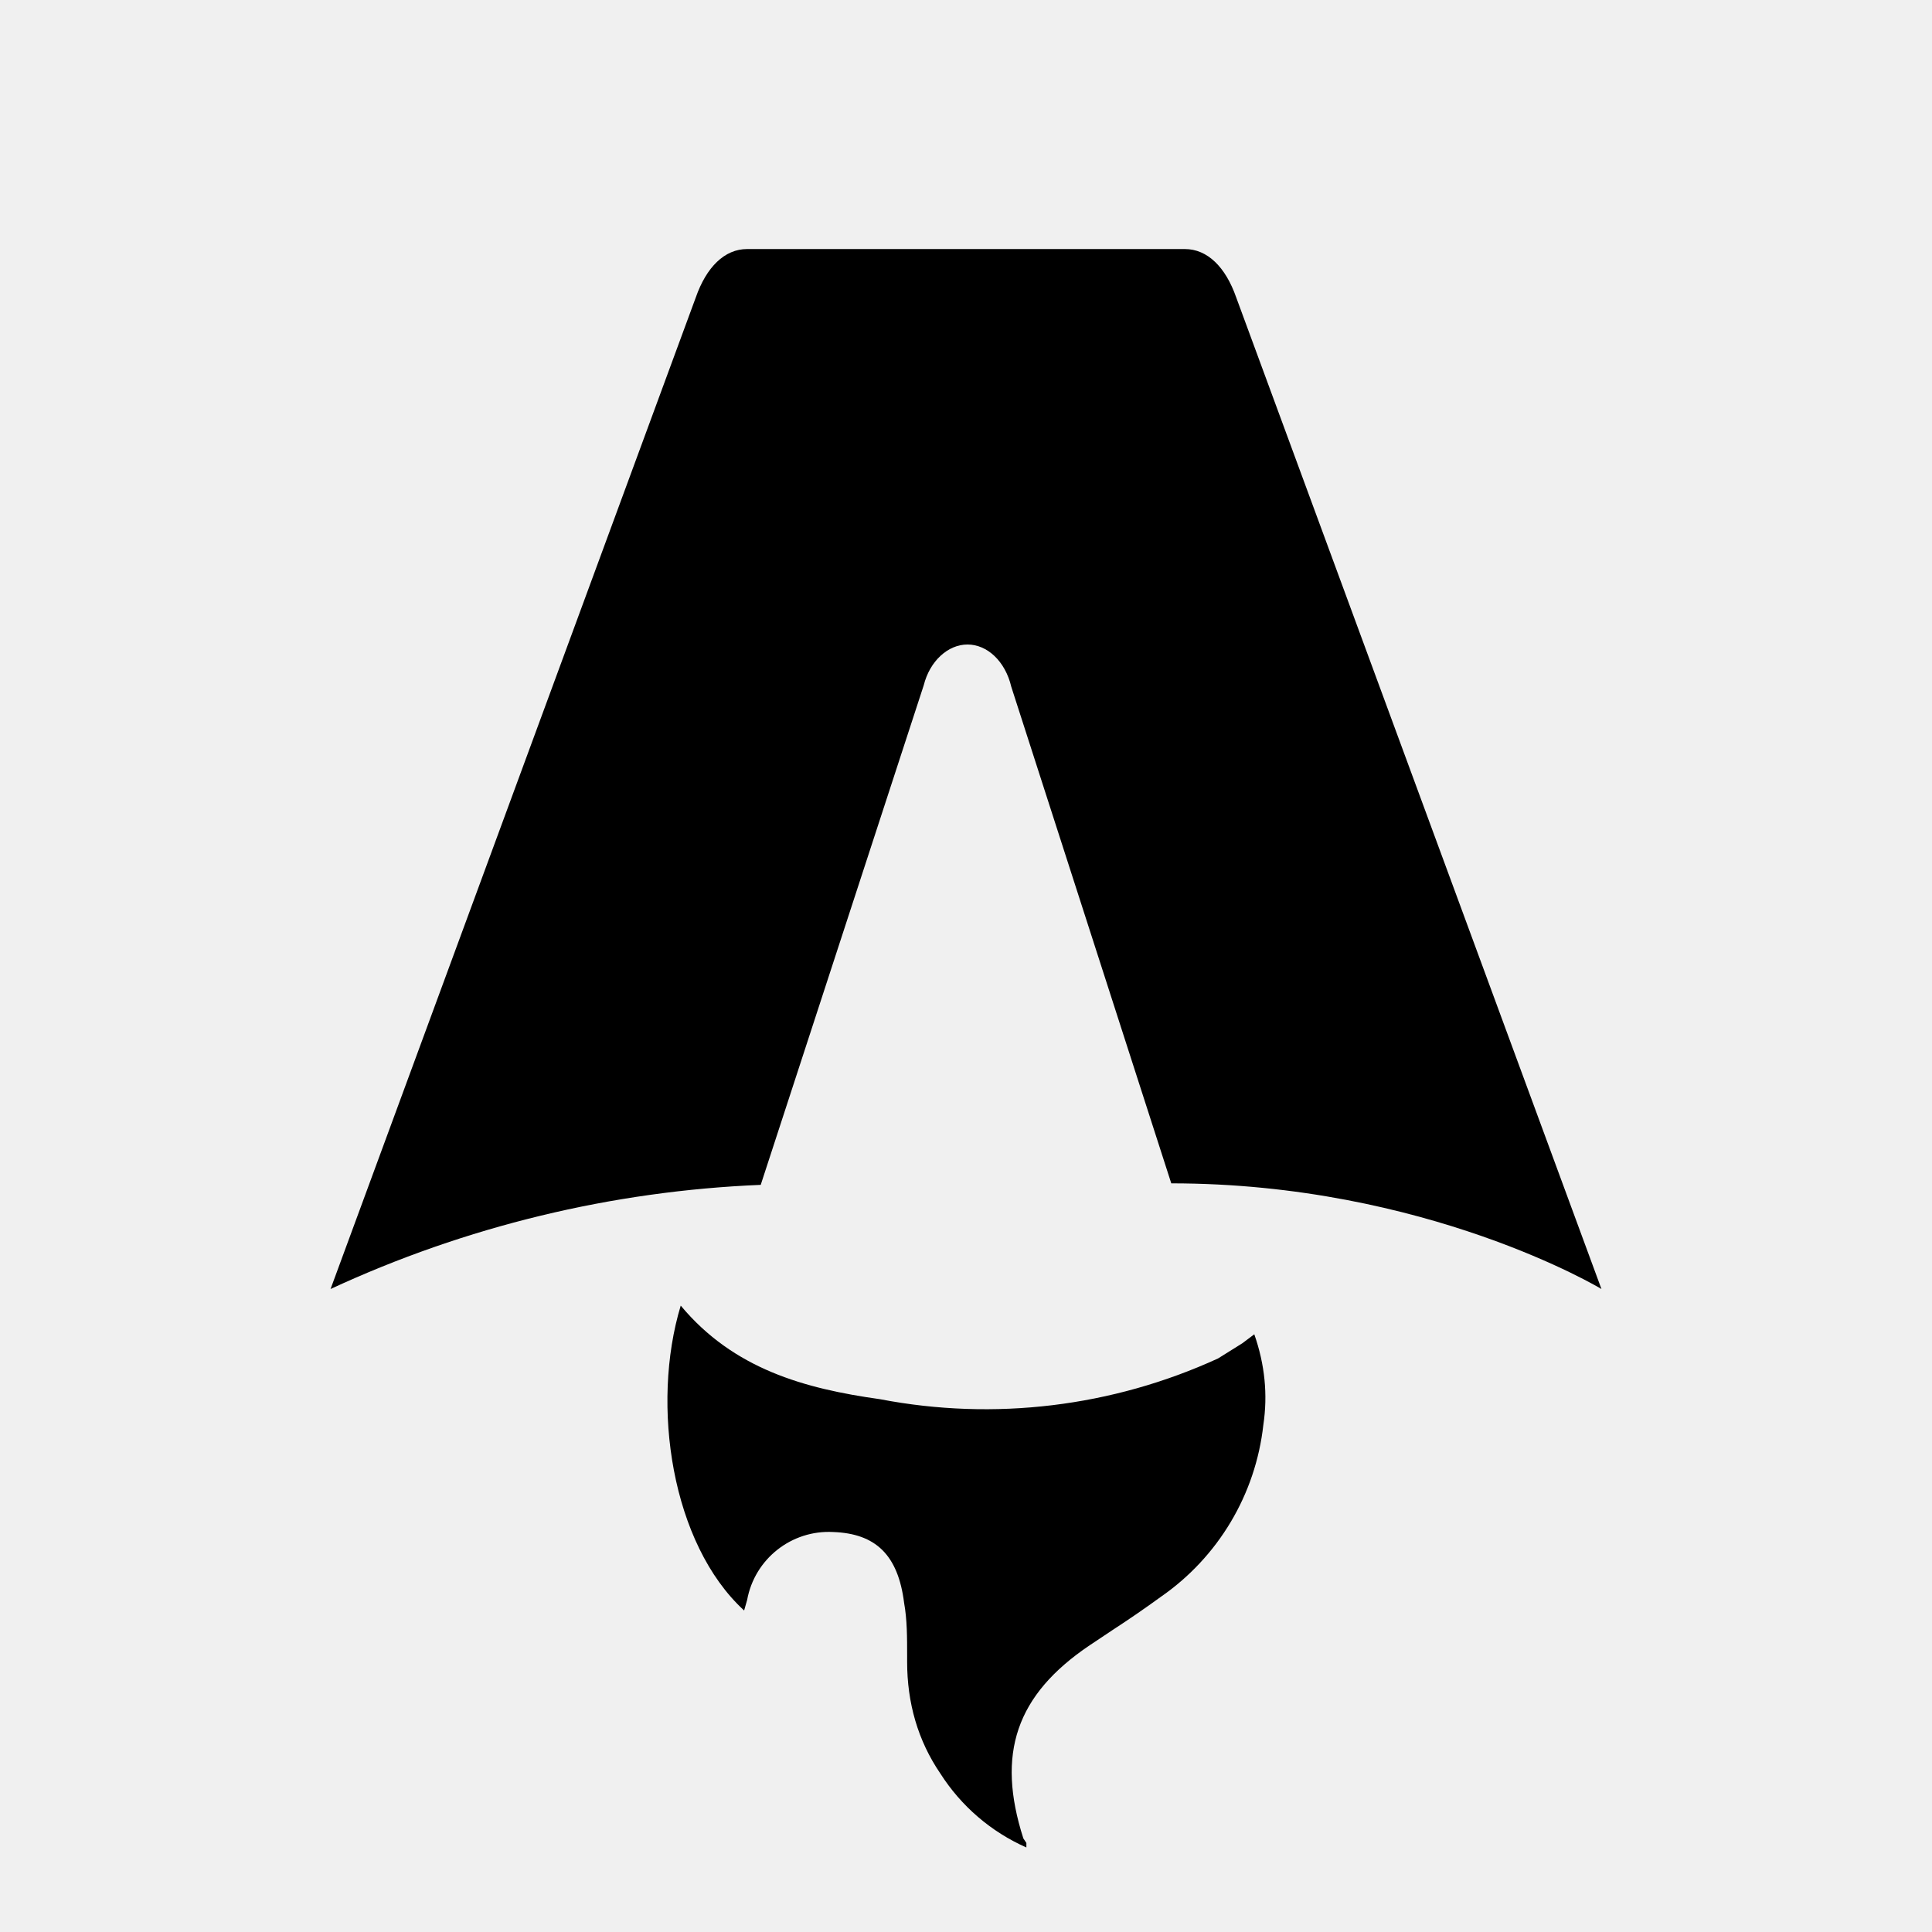
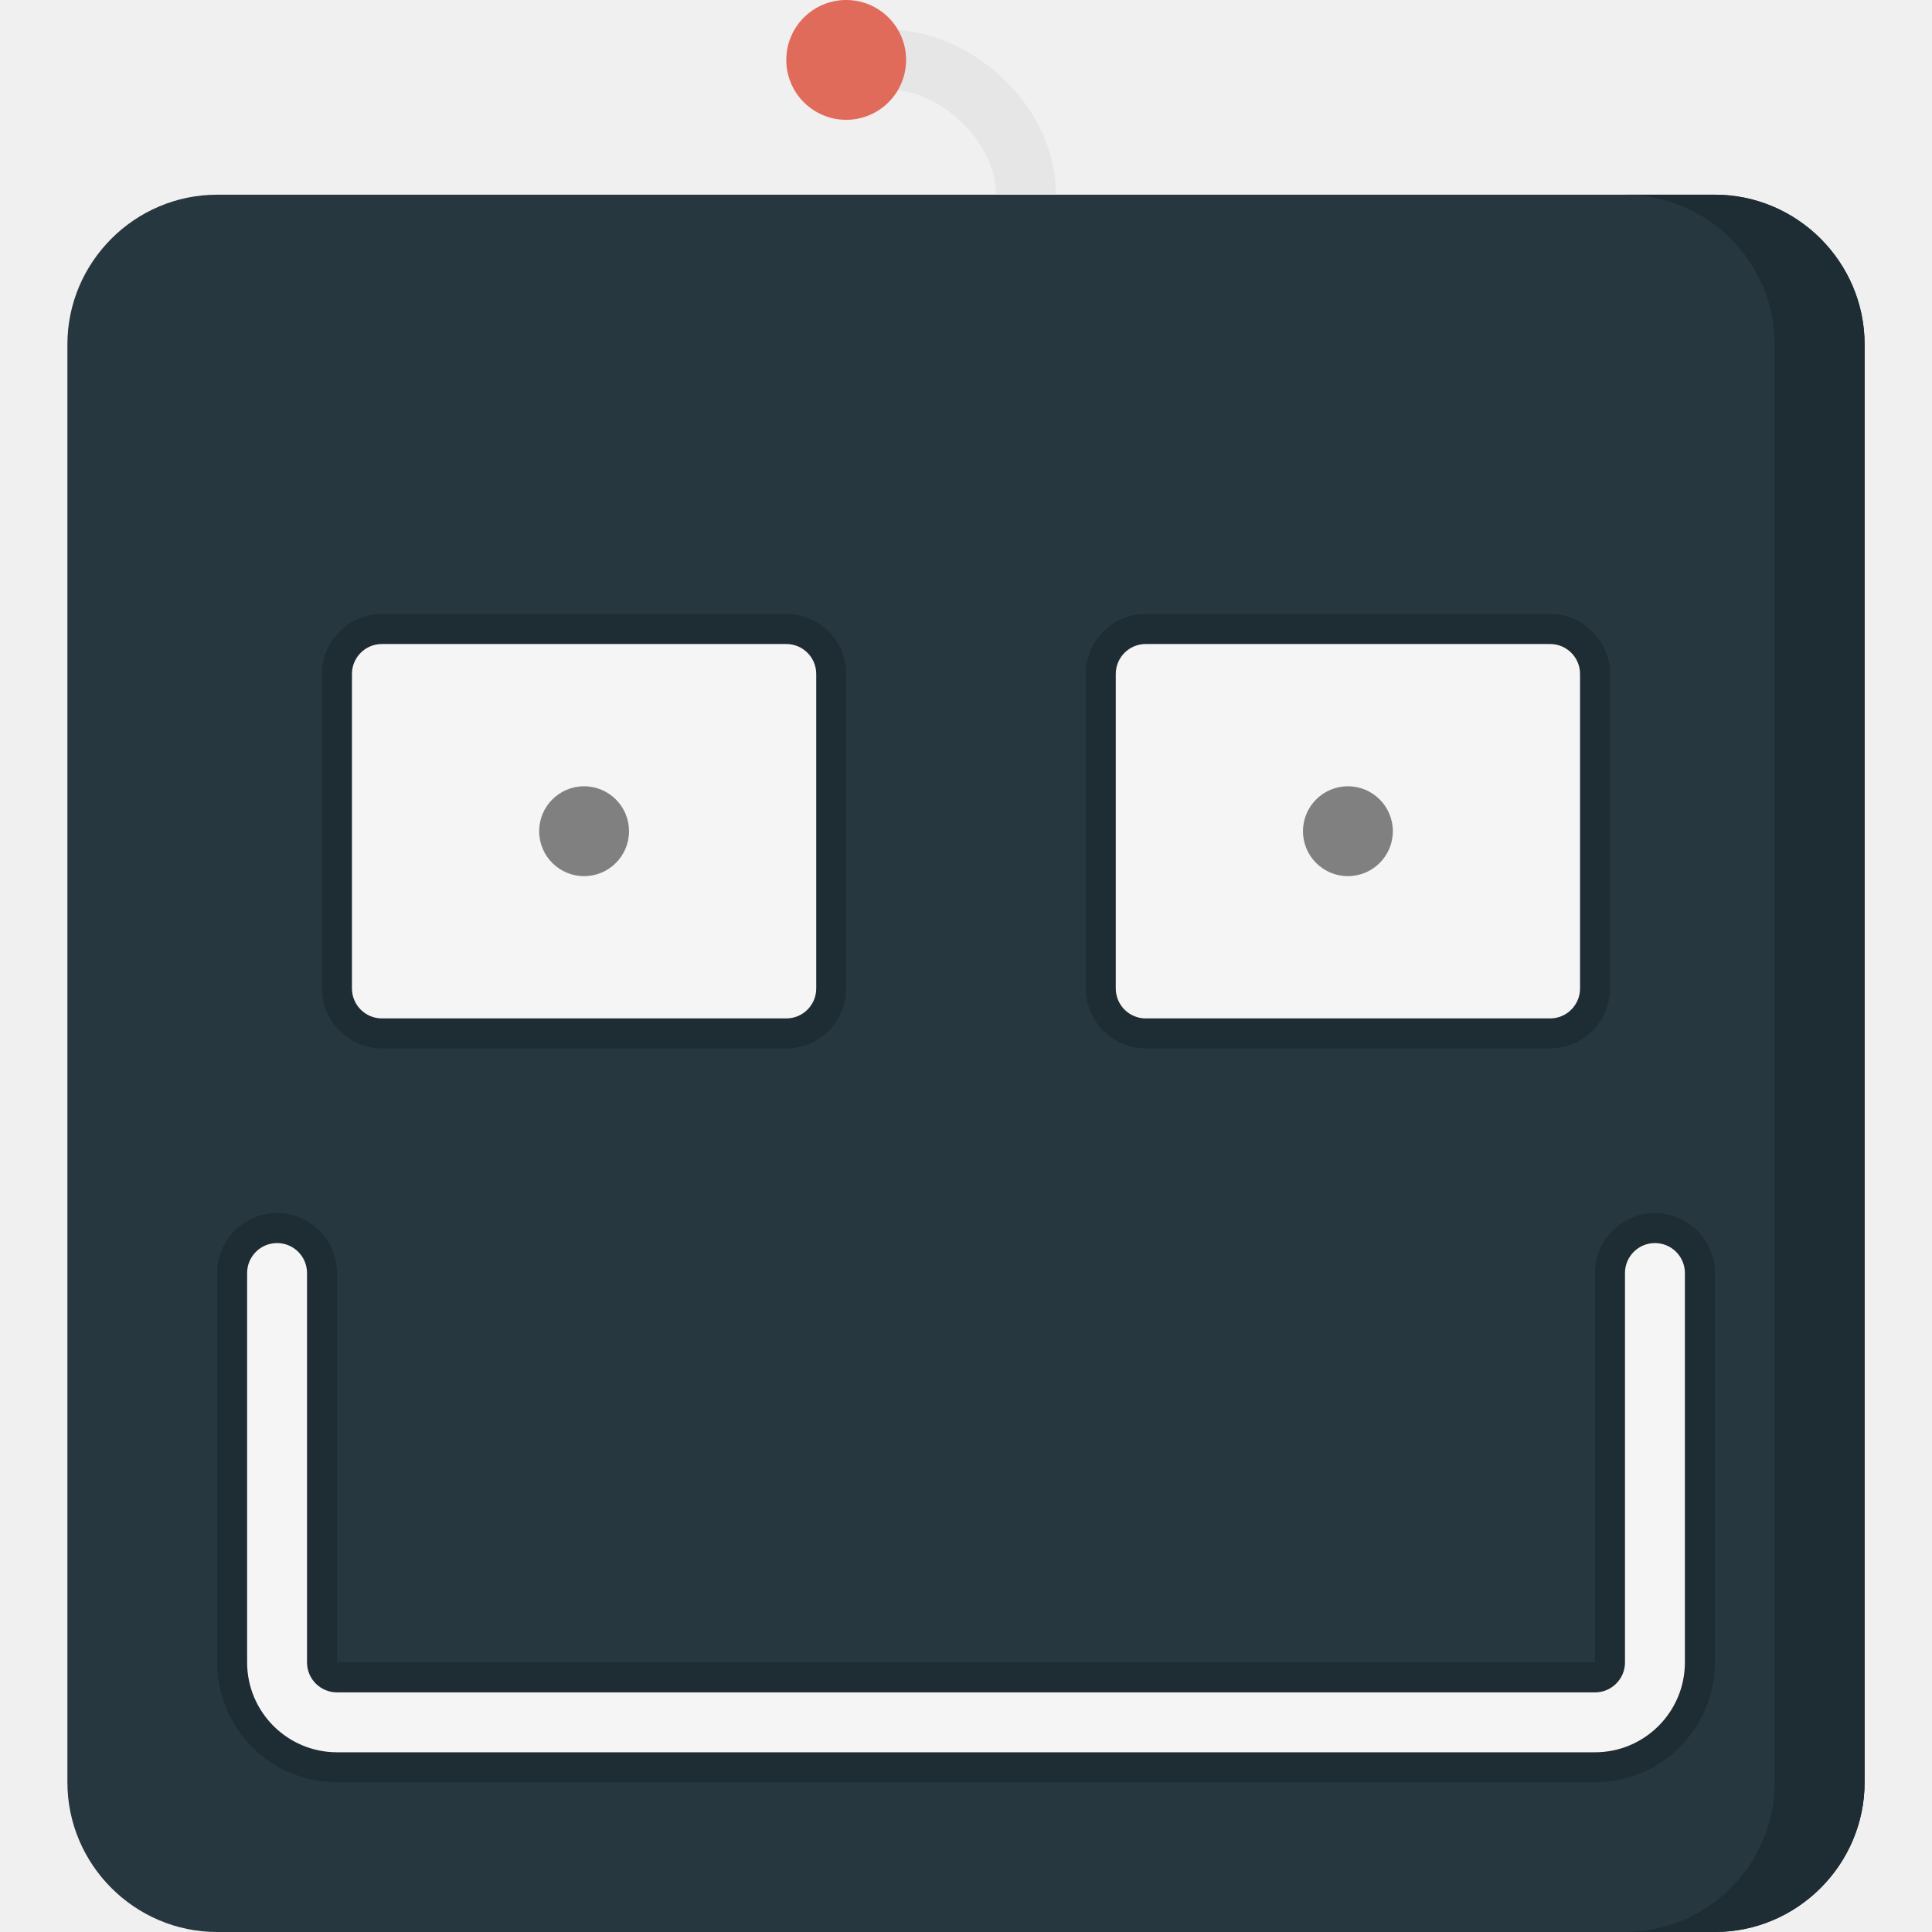
- <svg xmlns="http://www.w3.org/2000/svg" fill="none" viewBox="0 0 128 128">
-   <path d="M50.4 78.5a75.1 75.1 0 0 0-28.5 6.9l24.2-65.7c.7-2 1.9-3.2 3.4-3.2h29c1.5 0 2.7 1.2 3.4 3.2l24.2 65.7s-11.6-7-28.5-7L67 45.5c-.4-1.7-1.6-2.8-2.9-2.8-1.3 0-2.5 1.1-2.9 2.7L50.4 78.5Zm-1.1 28.2Zm-4.2-20.2c-2 6.6-.6 15.8 4.2 20.2a17.5 17.5 0 0 1 .2-.7 5.5 5.5 0 0 1 5.7-4.5c2.8.1 4.3 1.5 4.7 4.7.2 1.1.2 2.3.2 3.5v.4c0 2.7.7 5.2 2.2 7.4a13 13 0 0 0 5.7 4.9v-.3l-.2-.3c-1.8-5.6-.5-9.5 4.4-12.8l1.5-1a73 73 0 0 0 3.2-2.2 16 16 0 0 0 6.8-11.4c.3-2 .1-4-.6-6l-.8.6-1.6 1a37 37 0 0 1-22.4 2.7c-5-.7-9.7-2-13.2-6.2Z" />
-   <style>
-         path { fill: #000; }
-         @media (prefers-color-scheme: dark) {
-             path { fill: #FFF; }
-         }
-     </style>
+ <svg xmlns="http://www.w3.org/2000/svg" t="1753753930622" class="icon" viewBox="0 0 1024 1024" version="1.1" p-id="11567" width="200" height="200">
+   <path d="M988.279 944.62c0 43.659-35.721 79.38-79.38 79.38H115.101c-43.659 0-79.38-35.721-79.38-79.38v-762.047c0-43.659 35.721-79.38 79.38-79.38h793.798c43.659 0 79.38 35.721 79.38 79.38v762.047z" fill="#263740" p-id="11568" />
+   <path d="M908.899 103.194h-47.628c43.659 0 79.38 35.721 79.38 79.38v762.047c0 43.659-35.721 79.38-79.38 79.38h47.628c43.659 0 79.38-35.721 79.38-79.38v-762.047c0-43.659-35.721-79.38-79.38-79.38z" fill="#1E2C33" p-id="11569" />
+   <path d="M178.605 944.62c-35.014 0-63.504-28.489-63.504-63.504v-206.388c0-17.511 14.241-31.752 31.752-31.752s31.752 14.241 31.752 31.752v206.388h666.791v-206.388c0-17.511 14.241-31.752 31.752-31.752s31.752 14.241 31.752 31.752v206.388c0 35.014-28.489 63.504-63.504 63.504H178.605z" fill="#1E2C33" p-id="11570" />
+   <path d="M845.395 928.744H178.605c-26.267 0-47.628-21.361-47.628-47.628v-206.388a15.876 15.876 0 0 1 31.752 0v206.388c0 8.764 7.12 15.876 15.876 15.876h666.791a15.876 15.876 0 0 0 15.876-15.876v-206.388a15.876 15.876 0 0 1 31.752 0v206.388c0 26.267-21.361 47.628-47.628 47.628z" fill="#F5F5F5" p-id="11571" />
+   <path d="M202.419 555.659c-17.511 0-31.752-14.241-31.752-31.752v-166.698c0-17.511 14.241-31.752 31.752-31.752h214.326c17.511 0 31.752 14.241 31.752 31.752v166.698c0 17.511-14.241 31.752-31.752 31.752H202.419z" fill="#1E2C33" p-id="11572" />
+   <path d="M432.62 523.907a15.876 15.876 0 0 1-15.876 15.876H202.419a15.876 15.876 0 0 1-15.876-15.876v-166.698a15.876 15.876 0 0 1 15.876-15.876h214.326a15.876 15.876 0 0 1 15.876 15.876v166.698z" fill="#F5F5F5" p-id="11573" />
+   <path d="M607.256 555.659c-17.511 0-31.752-14.241-31.752-31.752v-166.698c0-17.511 14.241-31.752 31.752-31.752h214.326c17.511 0 31.752 14.241 31.752 31.752v166.698c0 17.511-14.241 31.752-31.752 31.752H607.256z" fill="#1E2C33" p-id="11574" />
+   <path d="M837.457 523.907a15.876 15.876 0 0 1-15.876 15.876H607.256a15.876 15.876 0 0 1-15.876-15.876v-166.698a15.876 15.876 0 0 1 15.876-15.876h214.326a15.876 15.876 0 0 1 15.876 15.876v166.698z" fill="#F5F5F5" p-id="11575" />
+   <path d="M714.419 440.558m-23.814 0a23.814 23.814 0 1 0 47.628 0 23.814 23.814 0 1 0-47.628 0Z" fill="#808080" p-id="11576" />
+   <path d="M309.581 440.558m-23.814 0a23.814 23.814 0 1 0 47.628 0 23.814 23.814 0 1 0-47.628 0Z" fill="#808080" p-id="11577" />
+   <path d="M559.628 103.194h-31.752c0-29.402-31.077-55.566-55.566-55.566v-31.752c40.381 0 87.318 38.142 87.318 87.318z" fill="#E6E6E6" p-id="11578" />
+   <path d="M448.496 31.752m-31.752 0a31.752 31.752 0 1 0 63.504 0 31.752 31.752 0 1 0-63.504 0Z" fill="#E16B5A" p-id="11579" />
</svg>
